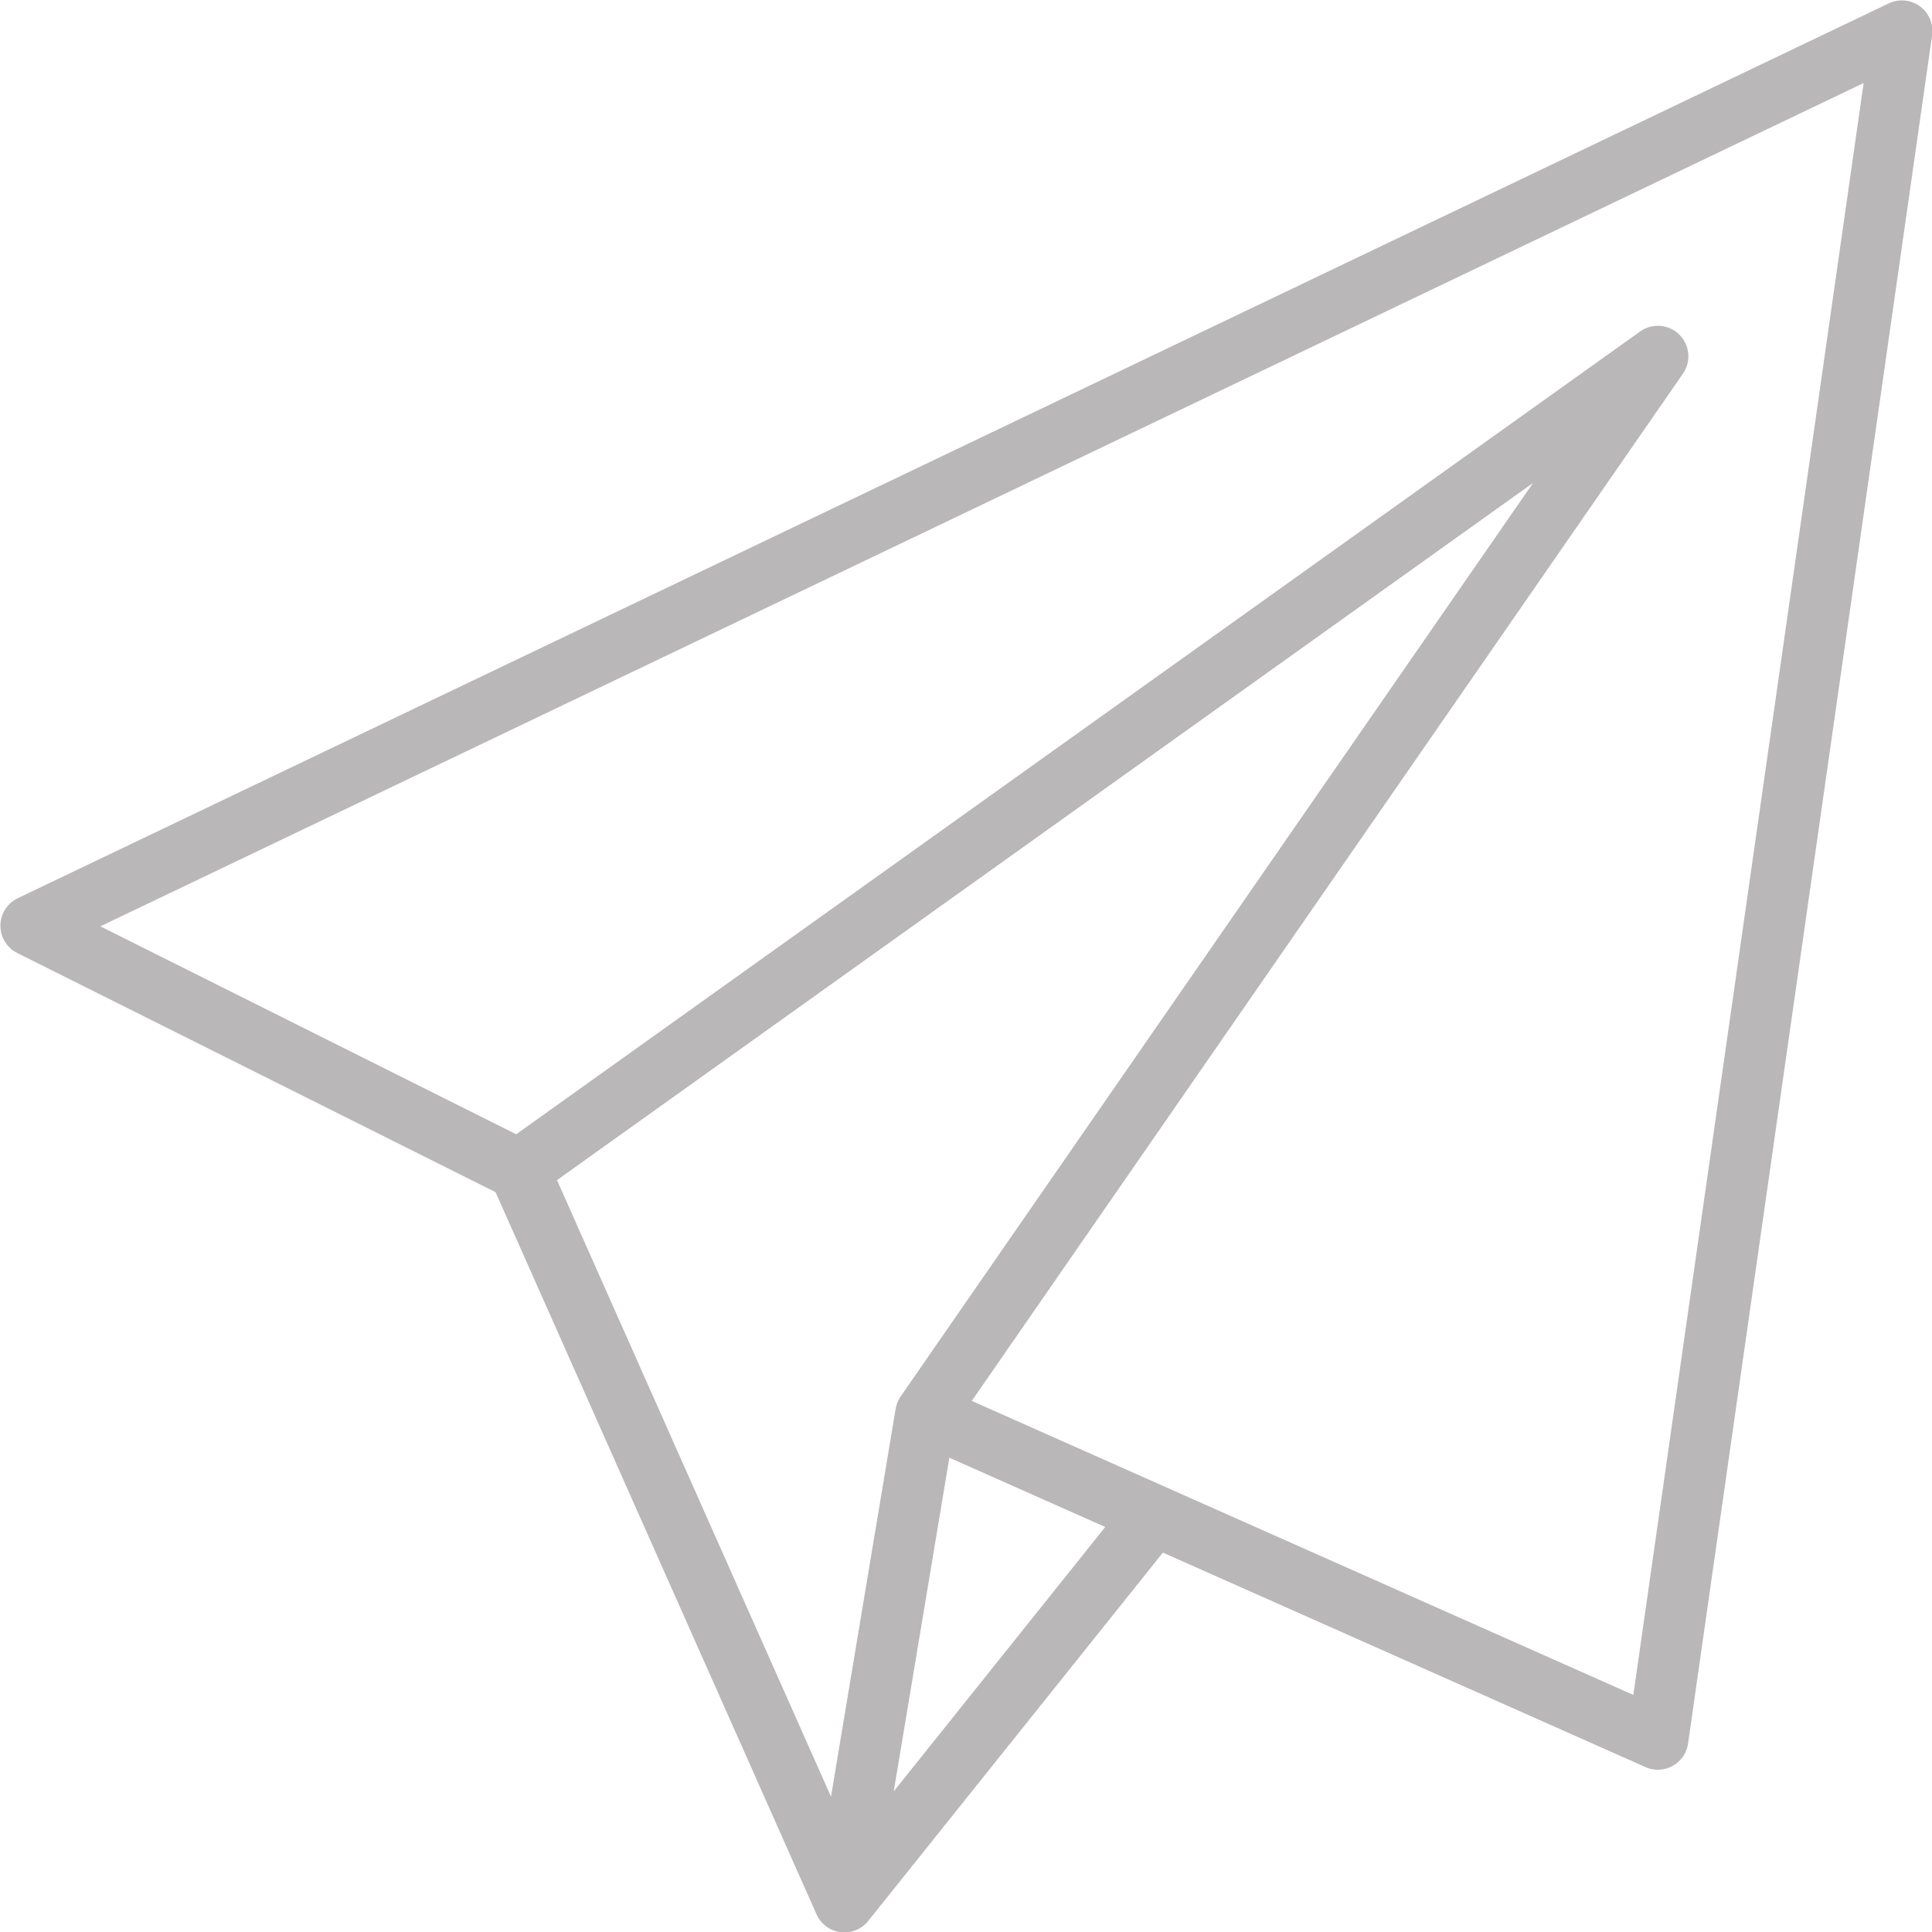
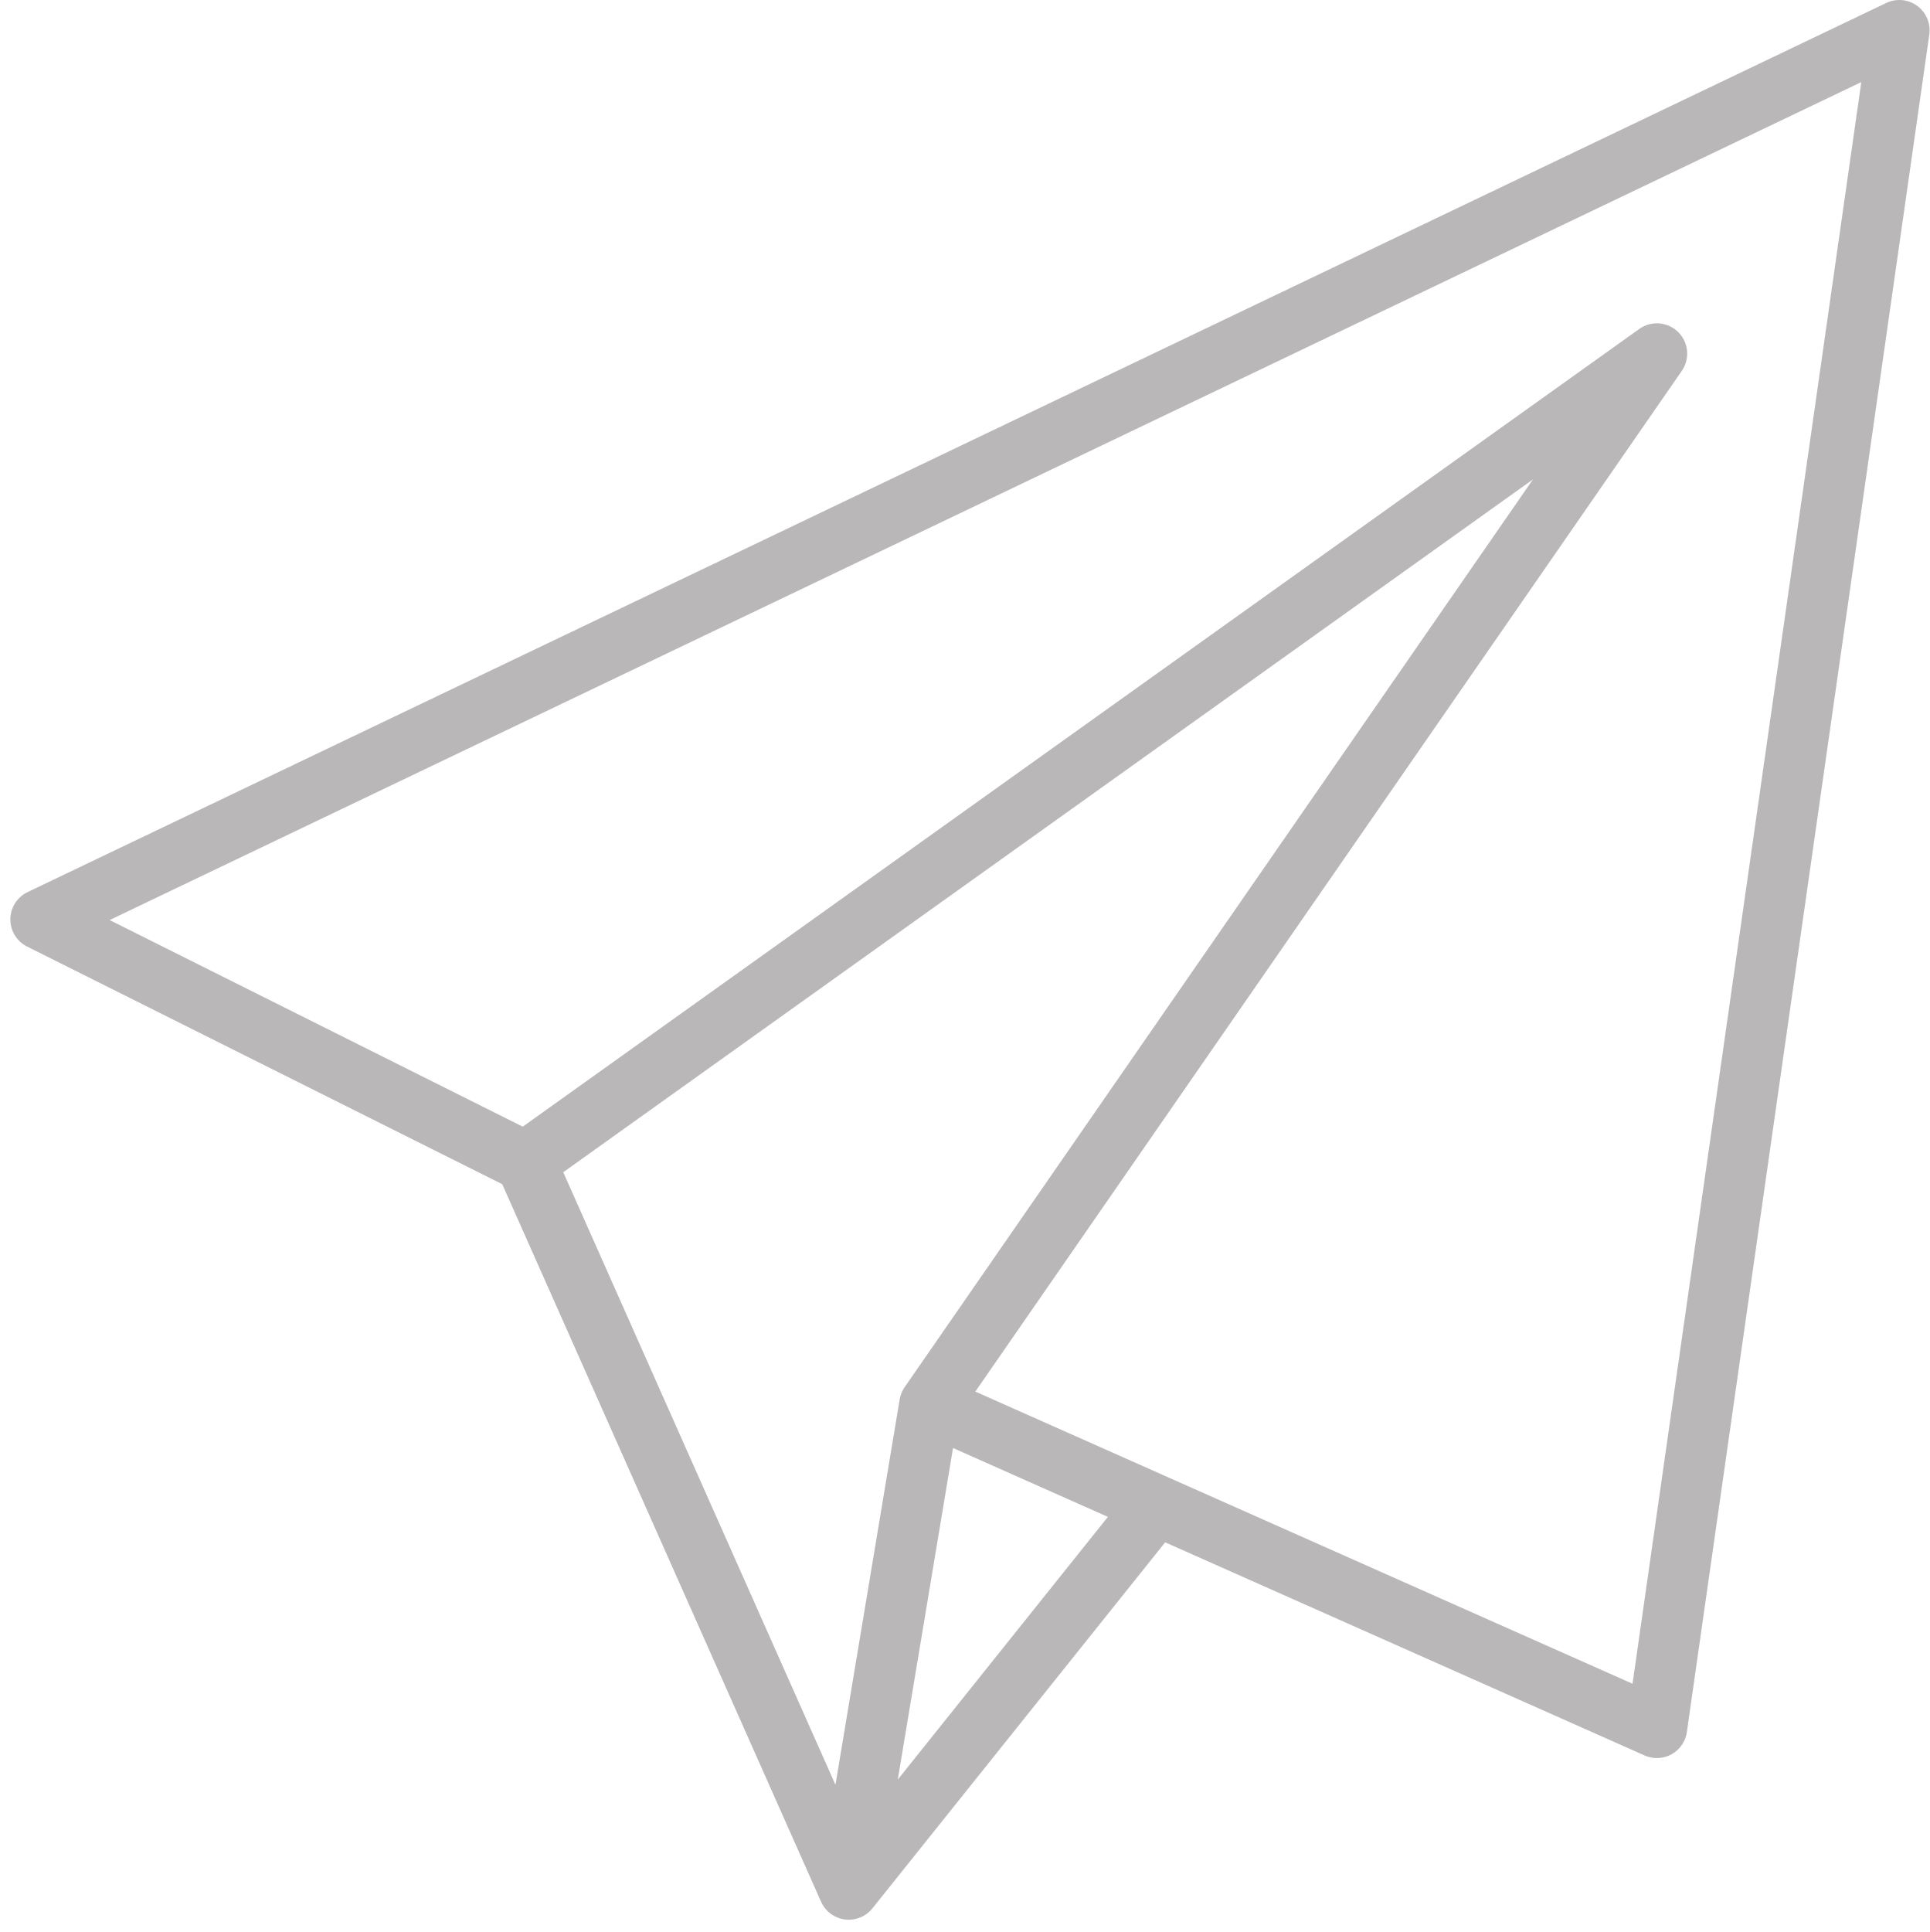
- <svg xmlns="http://www.w3.org/2000/svg" version="1.1" id="Layer_1" x="0px" y="0px" viewBox="0 0 23.75 23.75" style="enable-background:new 0 0 23.75 23.75;" xml:space="preserve">
-   <style type="text/css">
- 	.st0{fill:none;stroke:#B9B7B7;stroke-width:0.75;stroke-linecap:round;stroke-linejoin:round;stroke-miterlimit:10;}
- </style>
-   <path class="st0" d="M0.38,11.38l6,3 M14.18,18.63l-3.8,4.75 M11.38,17.38l-1,6 M10.38,23.38l-4-9 M6.38,14.38l14-10l-9,13   M11.38,17.38l9,4l3-21l-23,11" />
+ <svg xmlns="http://www.w3.org/2000/svg" width="23.878" height="23.902" viewBox="0 0 23.878 23.902">
+   <path id="PaperPlane" d="M.38,11.38l6,3m7.8,4.25-3.8,4.75m1-6-1,6m0,0-4-9m0,0,14-10-9,13m0,0,9,4,3-21-23,11" transform="translate(0.123 -0.005)" fill="none" stroke="#b9b7b7" stroke-linecap="round" stroke-linejoin="round" stroke-miterlimit="10" stroke-width="0.75" />
</svg>
